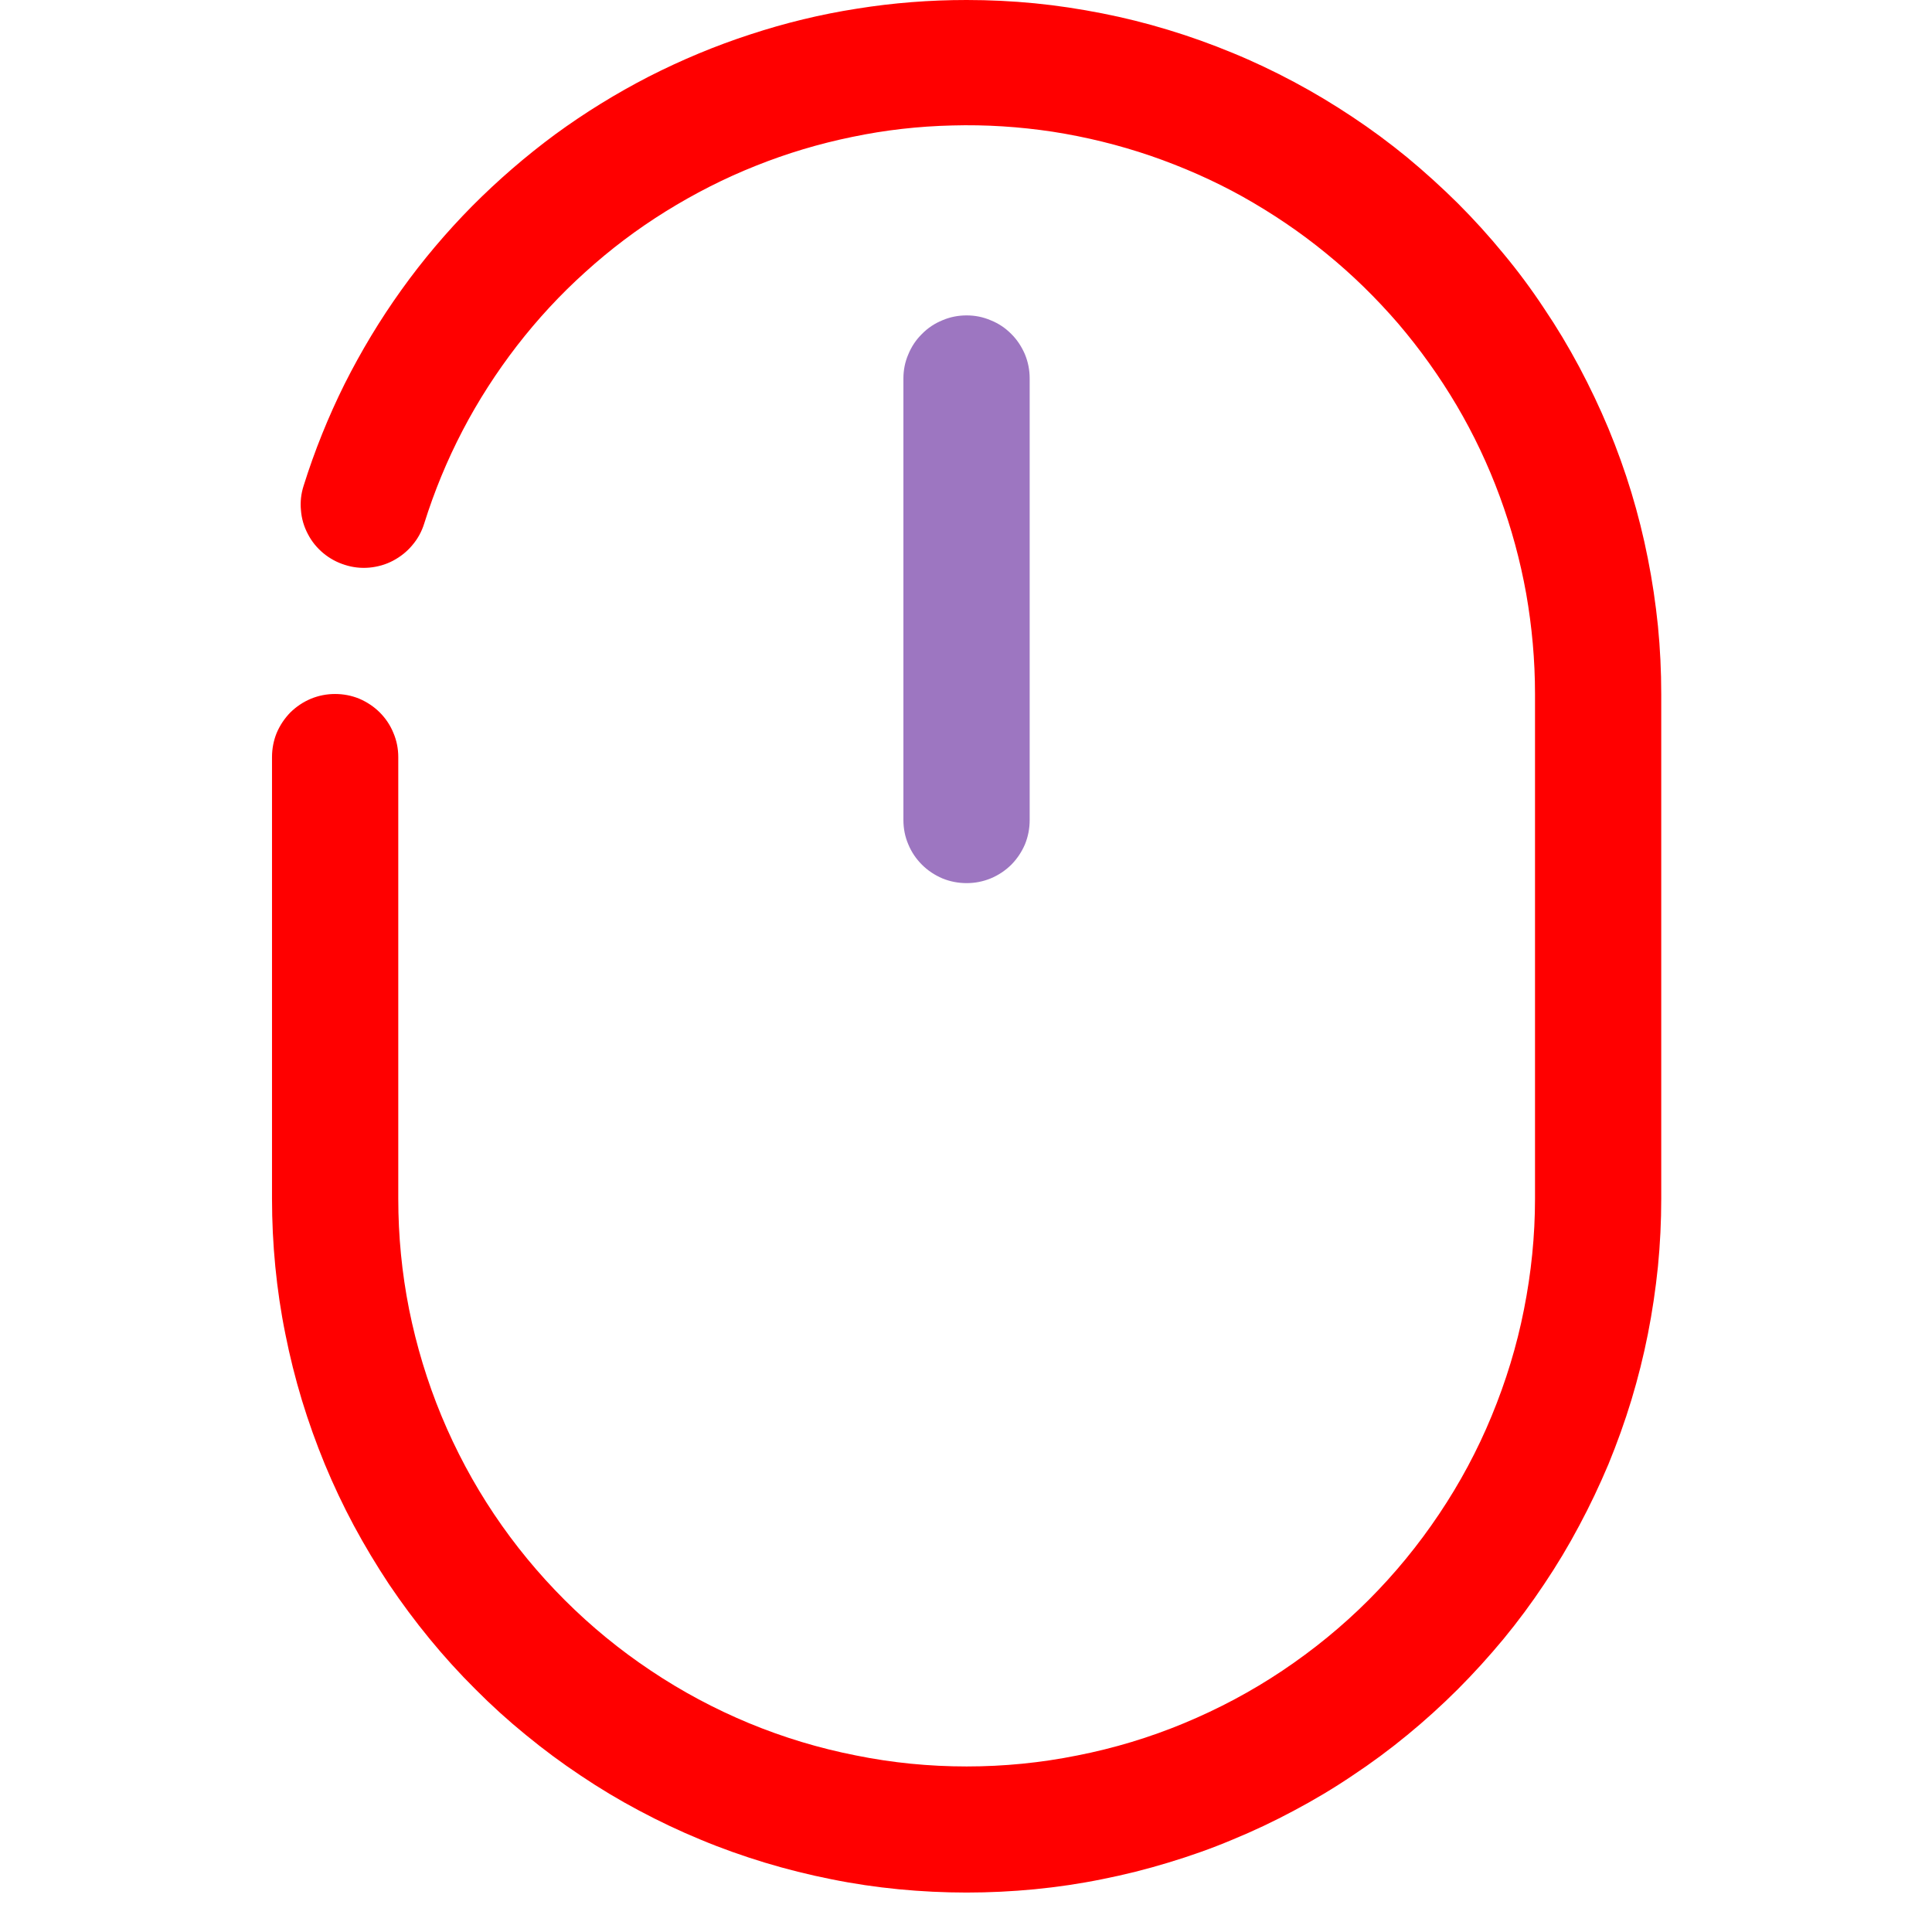
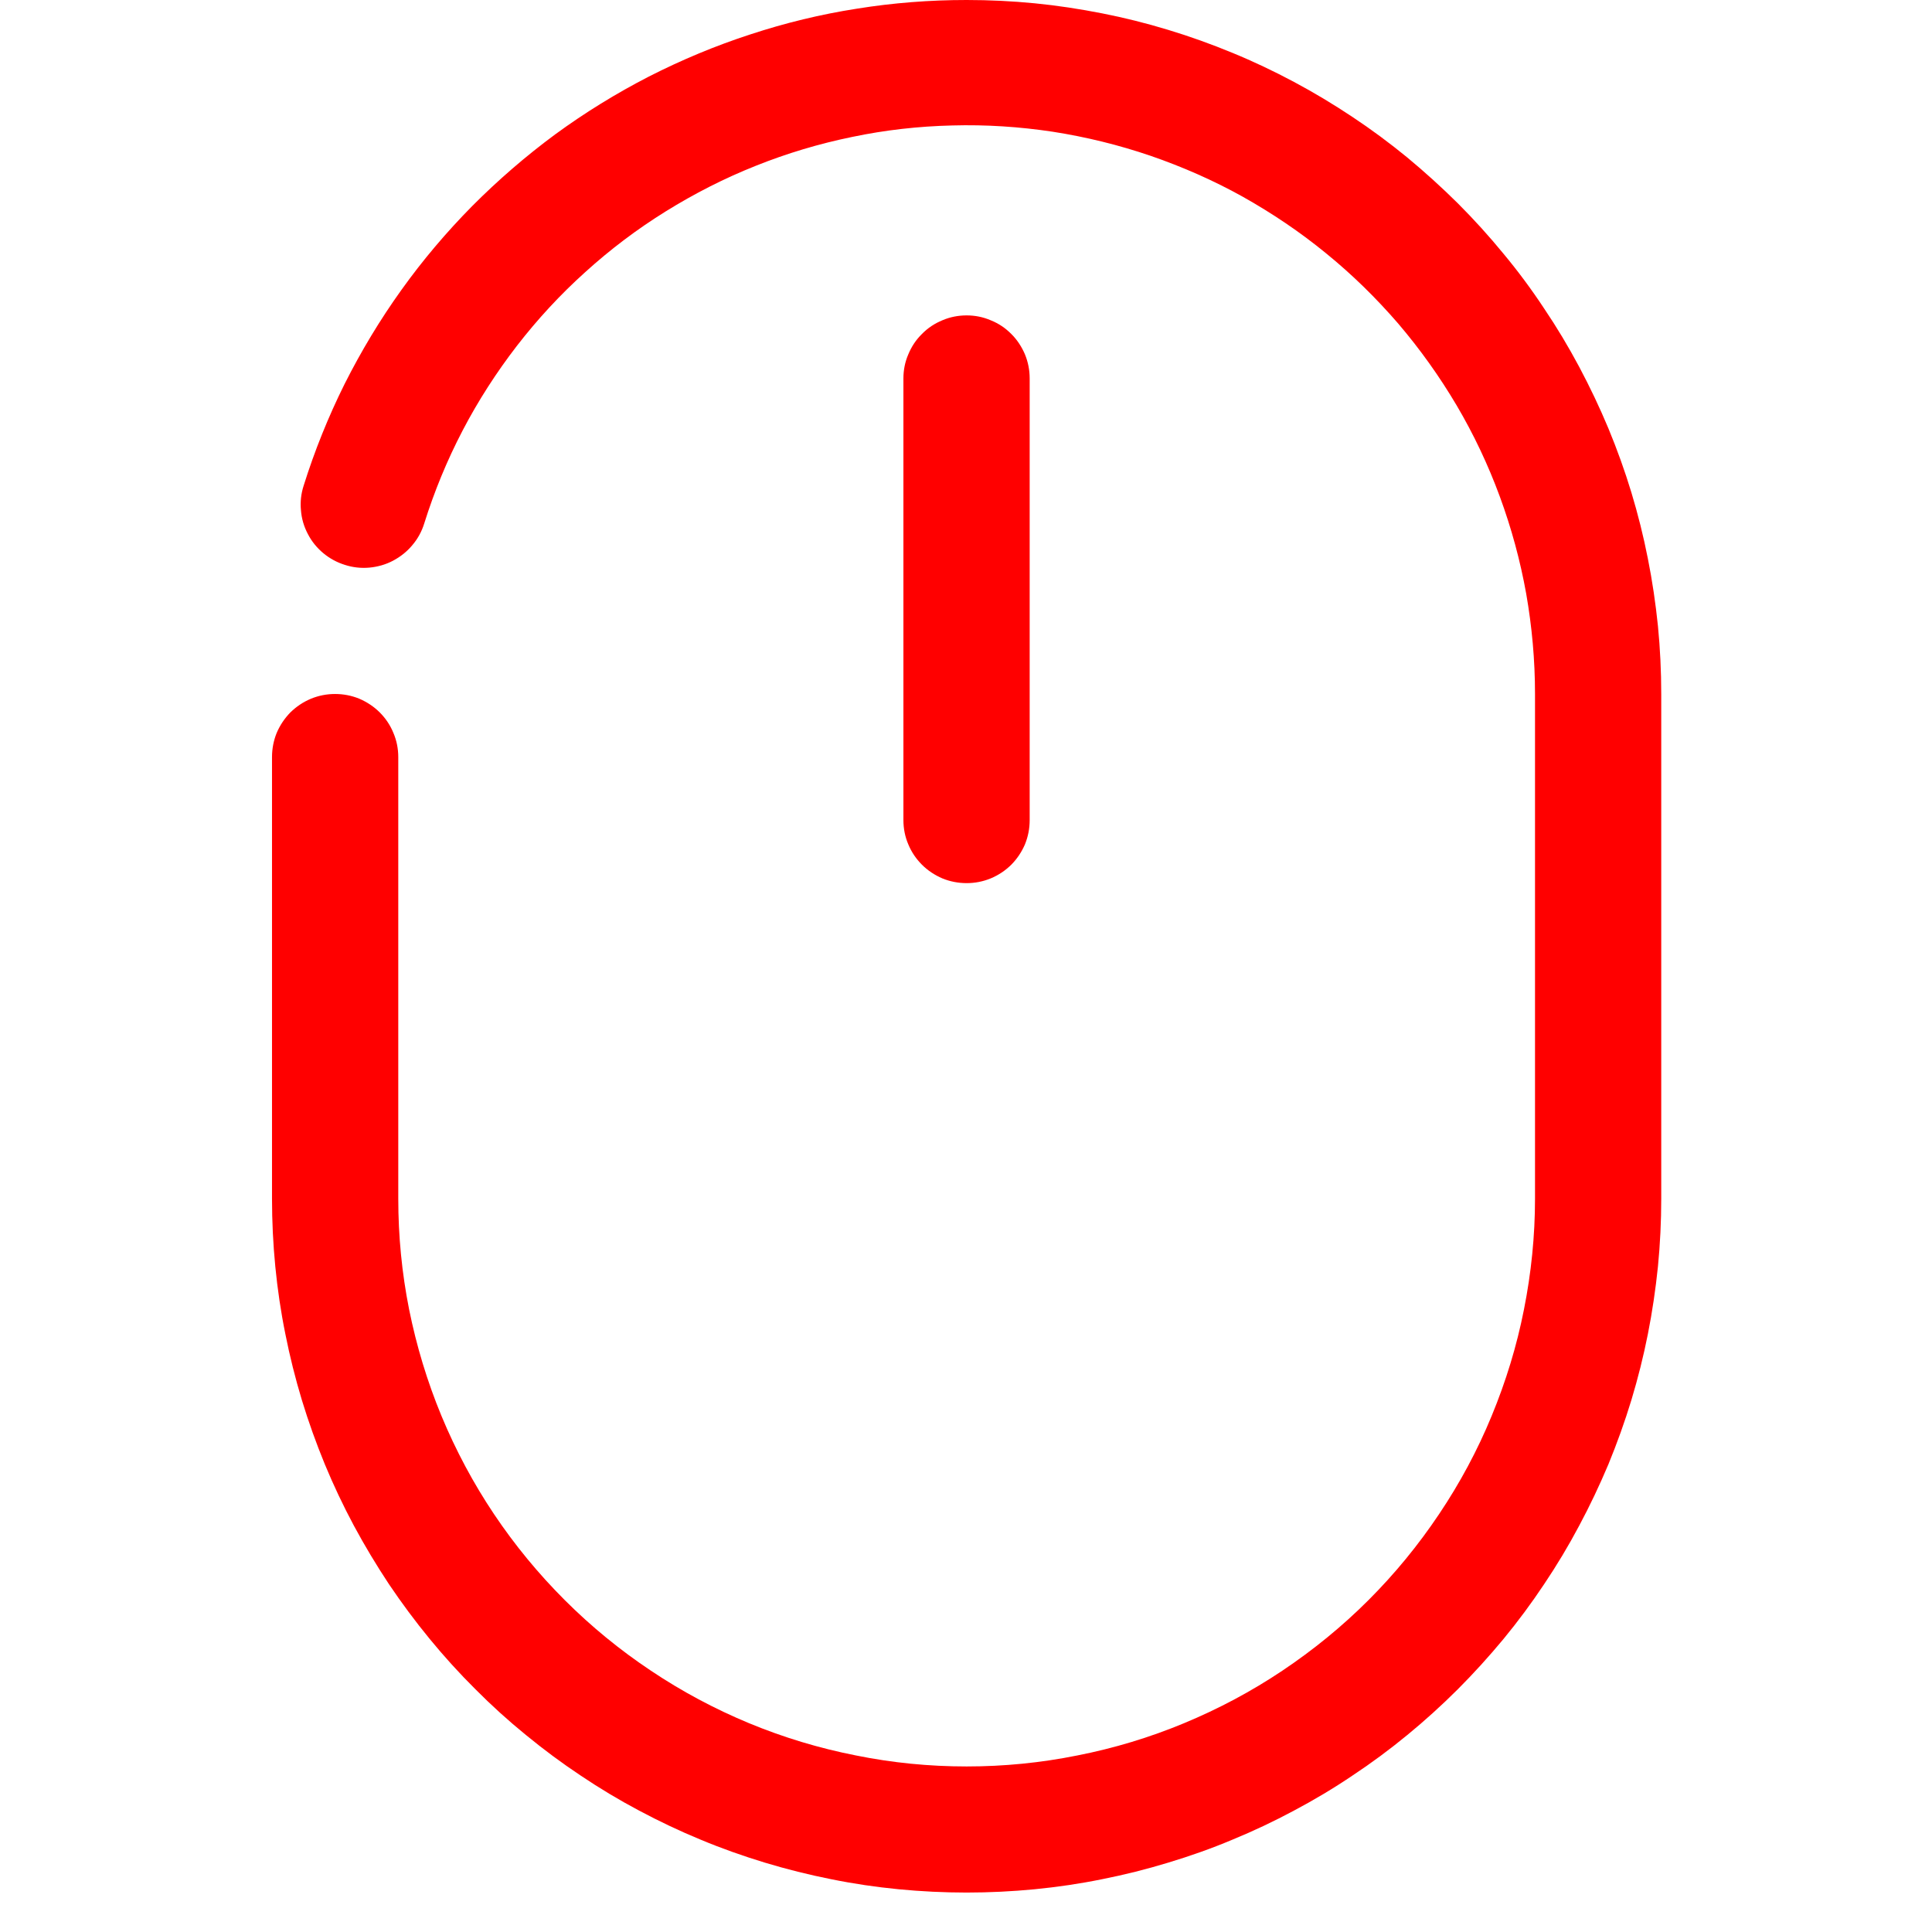
<svg xmlns="http://www.w3.org/2000/svg" width="64" zoomAndPan="magnify" viewBox="0 0 48 48" height="64" preserveAspectRatio="xMidYMid meet" version="1.0">
  <defs>
    <clipPath id="c3f5b364c5">
      <path d="M 6.75 0 L 41.281 0 L 41.281 47.02 L 6.75 47.02 Z M 6.75 0 " clip-rule="nonzero" />
    </clipPath>
  </defs>
  <g clip-path="url(#c3f5b364c5)">
    <path fill="#ff0000" d="M 24.016 0 C 23.102 0 22.195 0.07 21.293 0.215 C 20.391 0.355 19.508 0.57 18.641 0.855 C 17.773 1.137 16.934 1.488 16.121 1.902 C 15.309 2.32 14.535 2.797 13.797 3.336 C 13.062 3.879 12.375 4.473 11.73 5.121 C 11.09 5.77 10.504 6.461 9.973 7.203 C 9.441 7.945 8.973 8.723 8.562 9.539 C 8.156 10.355 7.816 11.199 7.543 12.07 C 7.48 12.266 7.457 12.469 7.477 12.676 C 7.492 12.883 7.551 13.082 7.648 13.266 C 7.742 13.449 7.871 13.609 8.031 13.742 C 8.191 13.875 8.371 13.973 8.57 14.035 C 8.766 14.098 8.969 14.121 9.18 14.102 C 9.387 14.082 9.582 14.027 9.766 13.93 C 9.949 13.832 10.109 13.707 10.242 13.547 C 10.379 13.387 10.477 13.207 10.539 13.008 C 10.789 12.211 11.105 11.441 11.492 10.699 C 11.879 9.957 12.332 9.254 12.844 8.59 C 13.355 7.93 13.922 7.316 14.543 6.758 C 15.164 6.195 15.832 5.691 16.543 5.25 C 17.254 4.809 17.996 4.43 18.773 4.121 C 19.551 3.809 20.352 3.57 21.172 3.402 C 21.992 3.23 22.82 3.137 23.66 3.117 C 24.496 3.094 25.328 3.148 26.156 3.273 C 26.984 3.402 27.797 3.602 28.586 3.871 C 29.379 4.145 30.145 4.48 30.875 4.887 C 31.605 5.297 32.297 5.762 32.945 6.293 C 33.594 6.82 34.191 7.406 34.738 8.039 C 35.281 8.676 35.766 9.355 36.191 10.074 C 36.617 10.797 36.973 11.551 37.262 12.336 C 37.551 13.121 37.77 13.926 37.918 14.75 C 38.062 15.574 38.137 16.402 38.137 17.242 L 38.137 29.781 C 38.137 30.707 38.043 31.625 37.863 32.531 C 37.684 33.441 37.414 34.32 37.059 35.18 C 36.707 36.035 36.27 36.848 35.754 37.617 C 35.238 38.387 34.656 39.098 34 39.754 C 33.344 40.41 32.629 40.992 31.859 41.508 C 31.09 42.023 30.273 42.457 29.418 42.812 C 28.562 43.168 27.68 43.434 26.77 43.613 C 25.859 43.797 24.941 43.887 24.016 43.887 C 23.086 43.887 22.168 43.797 21.262 43.613 C 20.352 43.434 19.469 43.168 18.609 42.812 C 17.754 42.457 16.941 42.023 16.172 41.508 C 15.398 40.992 14.688 40.41 14.031 39.754 C 13.375 39.098 12.789 38.387 12.273 37.617 C 11.758 36.848 11.324 36.035 10.969 35.18 C 10.613 34.32 10.348 33.441 10.164 32.531 C 9.984 31.625 9.895 30.707 9.895 29.781 L 9.895 18.809 C 9.895 18.602 9.855 18.398 9.773 18.207 C 9.695 18.016 9.582 17.848 9.434 17.699 C 9.289 17.555 9.117 17.441 8.926 17.359 C 8.734 17.281 8.535 17.242 8.324 17.242 C 8.117 17.242 7.918 17.281 7.727 17.359 C 7.531 17.441 7.363 17.555 7.215 17.699 C 7.07 17.848 6.957 18.016 6.875 18.207 C 6.797 18.398 6.758 18.602 6.758 18.809 L 6.758 29.781 C 6.758 30.344 6.785 30.906 6.84 31.469 C 6.895 32.031 6.977 32.59 7.09 33.145 C 7.199 33.695 7.336 34.242 7.5 34.785 C 7.664 35.324 7.855 35.855 8.07 36.379 C 8.285 36.898 8.527 37.41 8.793 37.906 C 9.062 38.406 9.352 38.887 9.664 39.359 C 9.98 39.828 10.316 40.281 10.676 40.719 C 11.031 41.152 11.41 41.57 11.812 41.969 C 12.211 42.371 12.629 42.75 13.066 43.105 C 13.504 43.465 13.957 43.801 14.426 44.113 C 14.898 44.43 15.379 44.719 15.879 44.984 C 16.379 45.25 16.887 45.492 17.41 45.707 C 17.934 45.926 18.465 46.113 19.004 46.277 C 19.547 46.441 20.094 46.578 20.648 46.688 C 21.203 46.801 21.762 46.883 22.324 46.938 C 22.887 46.992 23.449 47.02 24.016 47.02 C 24.578 47.02 25.145 46.992 25.707 46.938 C 26.27 46.883 26.828 46.801 27.383 46.688 C 27.938 46.578 28.484 46.441 29.023 46.277 C 29.566 46.113 30.098 45.926 30.617 45.707 C 31.141 45.492 31.652 45.25 32.148 44.984 C 32.648 44.719 33.133 44.43 33.602 44.113 C 34.074 43.801 34.527 43.465 34.965 43.105 C 35.398 42.75 35.816 42.371 36.219 41.969 C 36.617 41.57 36.996 41.152 37.355 40.719 C 37.715 40.281 38.051 39.828 38.363 39.359 C 38.68 38.887 38.969 38.406 39.234 37.906 C 39.5 37.41 39.742 36.898 39.961 36.379 C 40.176 35.855 40.367 35.324 40.531 34.785 C 40.695 34.242 40.832 33.695 40.941 33.145 C 41.051 32.59 41.133 32.031 41.191 31.469 C 41.246 30.906 41.273 30.344 41.273 29.781 L 41.273 17.242 C 41.273 16.676 41.246 16.113 41.191 15.551 C 41.133 14.988 41.051 14.43 40.941 13.879 C 40.832 13.324 40.695 12.777 40.531 12.234 C 40.367 11.695 40.176 11.164 39.961 10.645 C 39.742 10.121 39.5 9.613 39.234 9.113 C 38.969 8.617 38.68 8.133 38.363 7.664 C 38.051 7.191 37.715 6.738 37.355 6.305 C 36.996 5.867 36.617 5.449 36.219 5.051 C 35.816 4.652 35.398 4.273 34.965 3.914 C 34.527 3.555 34.074 3.219 33.602 2.906 C 33.133 2.594 32.648 2.301 32.148 2.035 C 31.652 1.77 31.141 1.527 30.617 1.312 C 30.098 1.098 29.566 0.906 29.023 0.742 C 28.484 0.578 27.938 0.441 27.383 0.332 C 26.828 0.223 26.27 0.137 25.707 0.082 C 25.145 0.027 24.578 0 24.016 0 Z M 24.016 0 " fill-opacity="1" fill-rule="nonzero" />
  </g>
-   <path fill="#9d76c1" d="M 25.582 20.375 L 25.582 9.402 C 25.582 9.195 25.543 8.996 25.465 8.805 C 25.383 8.613 25.27 8.441 25.125 8.297 C 24.977 8.148 24.809 8.035 24.613 7.957 C 24.422 7.875 24.223 7.836 24.016 7.836 C 23.809 7.836 23.605 7.875 23.414 7.957 C 23.223 8.035 23.051 8.148 22.906 8.297 C 22.758 8.441 22.645 8.613 22.566 8.805 C 22.484 8.996 22.445 9.195 22.445 9.402 L 22.445 20.375 C 22.445 20.582 22.484 20.785 22.566 20.977 C 22.645 21.168 22.758 21.336 22.906 21.484 C 23.051 21.629 23.223 21.742 23.414 21.824 C 23.605 21.902 23.809 21.941 24.016 21.941 C 24.223 21.941 24.422 21.902 24.613 21.824 C 24.809 21.742 24.977 21.629 25.125 21.484 C 25.27 21.336 25.383 21.168 25.465 20.977 C 25.543 20.785 25.582 20.582 25.582 20.375 Z M 25.582 20.375 " fill-opacity="1" fill-rule="nonzero" />
+   <path fill="#ff0000" d="M 25.582 20.375 L 25.582 9.402 C 25.582 9.195 25.543 8.996 25.465 8.805 C 25.383 8.613 25.27 8.441 25.125 8.297 C 24.977 8.148 24.809 8.035 24.613 7.957 C 24.422 7.875 24.223 7.836 24.016 7.836 C 23.809 7.836 23.605 7.875 23.414 7.957 C 23.223 8.035 23.051 8.148 22.906 8.297 C 22.758 8.441 22.645 8.613 22.566 8.805 C 22.484 8.996 22.445 9.195 22.445 9.402 L 22.445 20.375 C 22.445 20.582 22.484 20.785 22.566 20.977 C 22.645 21.168 22.758 21.336 22.906 21.484 C 23.051 21.629 23.223 21.742 23.414 21.824 C 23.605 21.902 23.809 21.941 24.016 21.941 C 24.223 21.941 24.422 21.902 24.613 21.824 C 24.809 21.742 24.977 21.629 25.125 21.484 C 25.27 21.336 25.383 21.168 25.465 20.977 C 25.543 20.785 25.582 20.582 25.582 20.375 Z M 25.582 20.375 " fill-opacity="1" fill-rule="nonzero" />
</svg>
